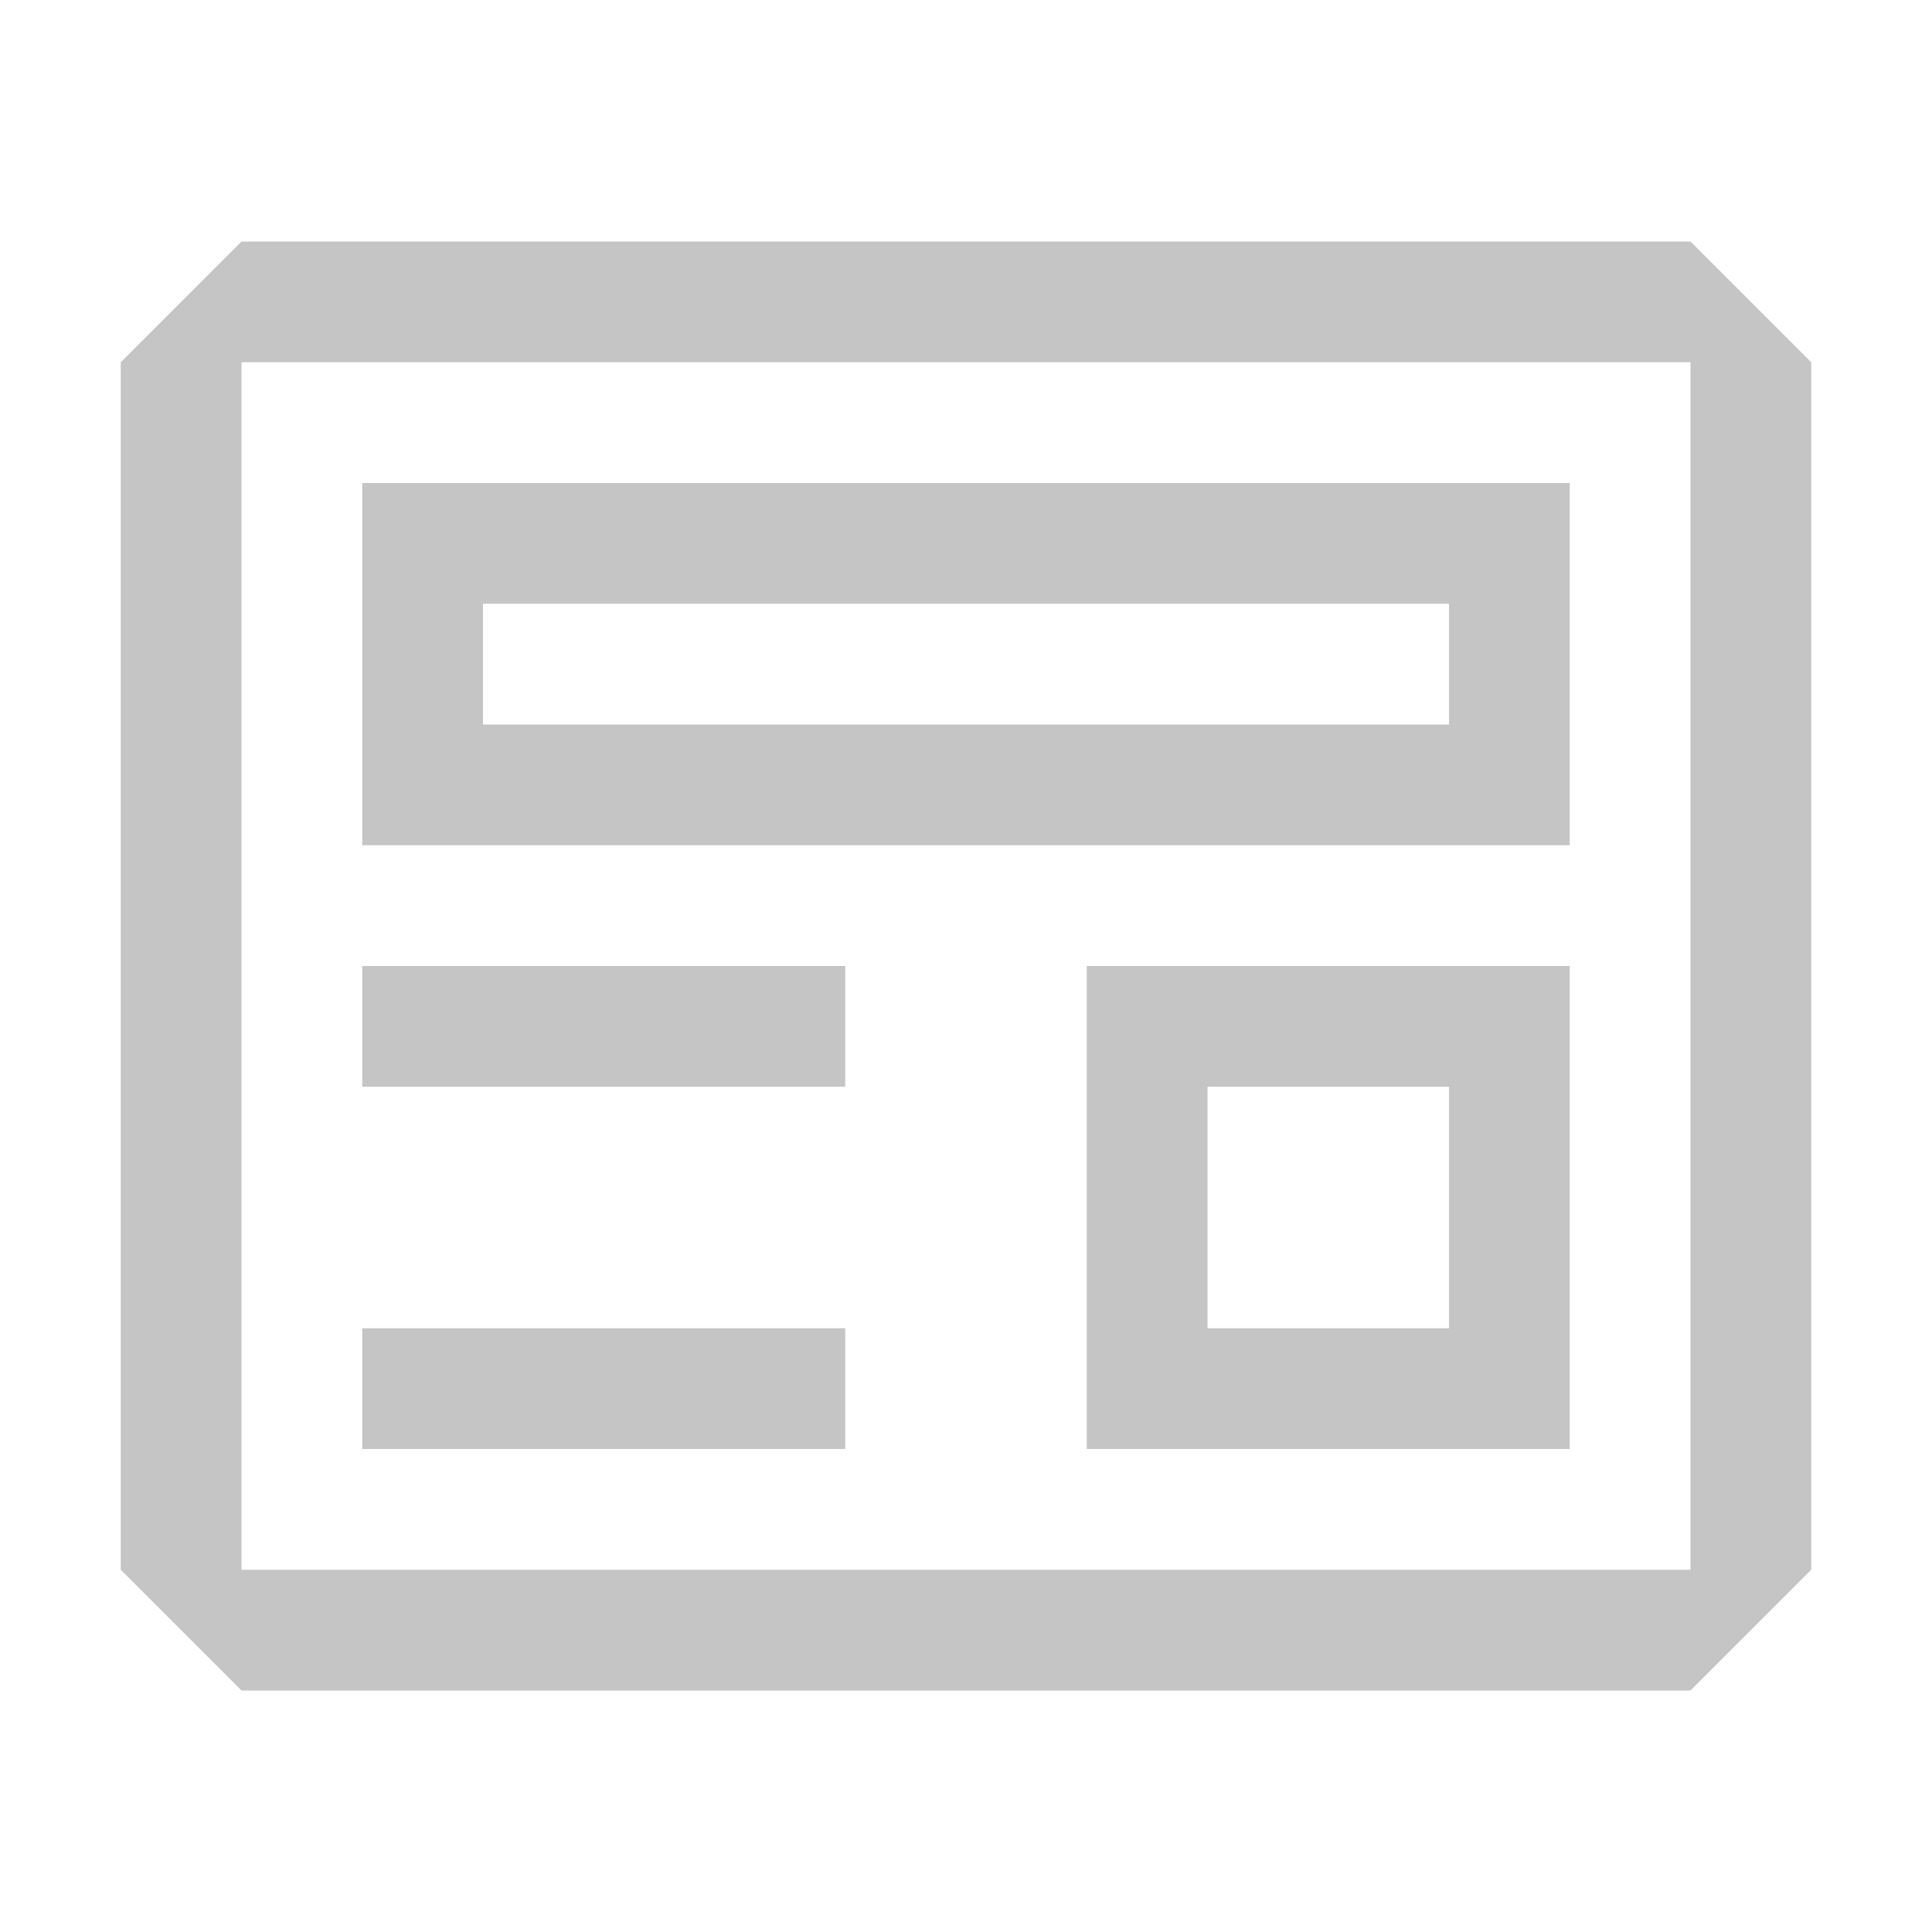
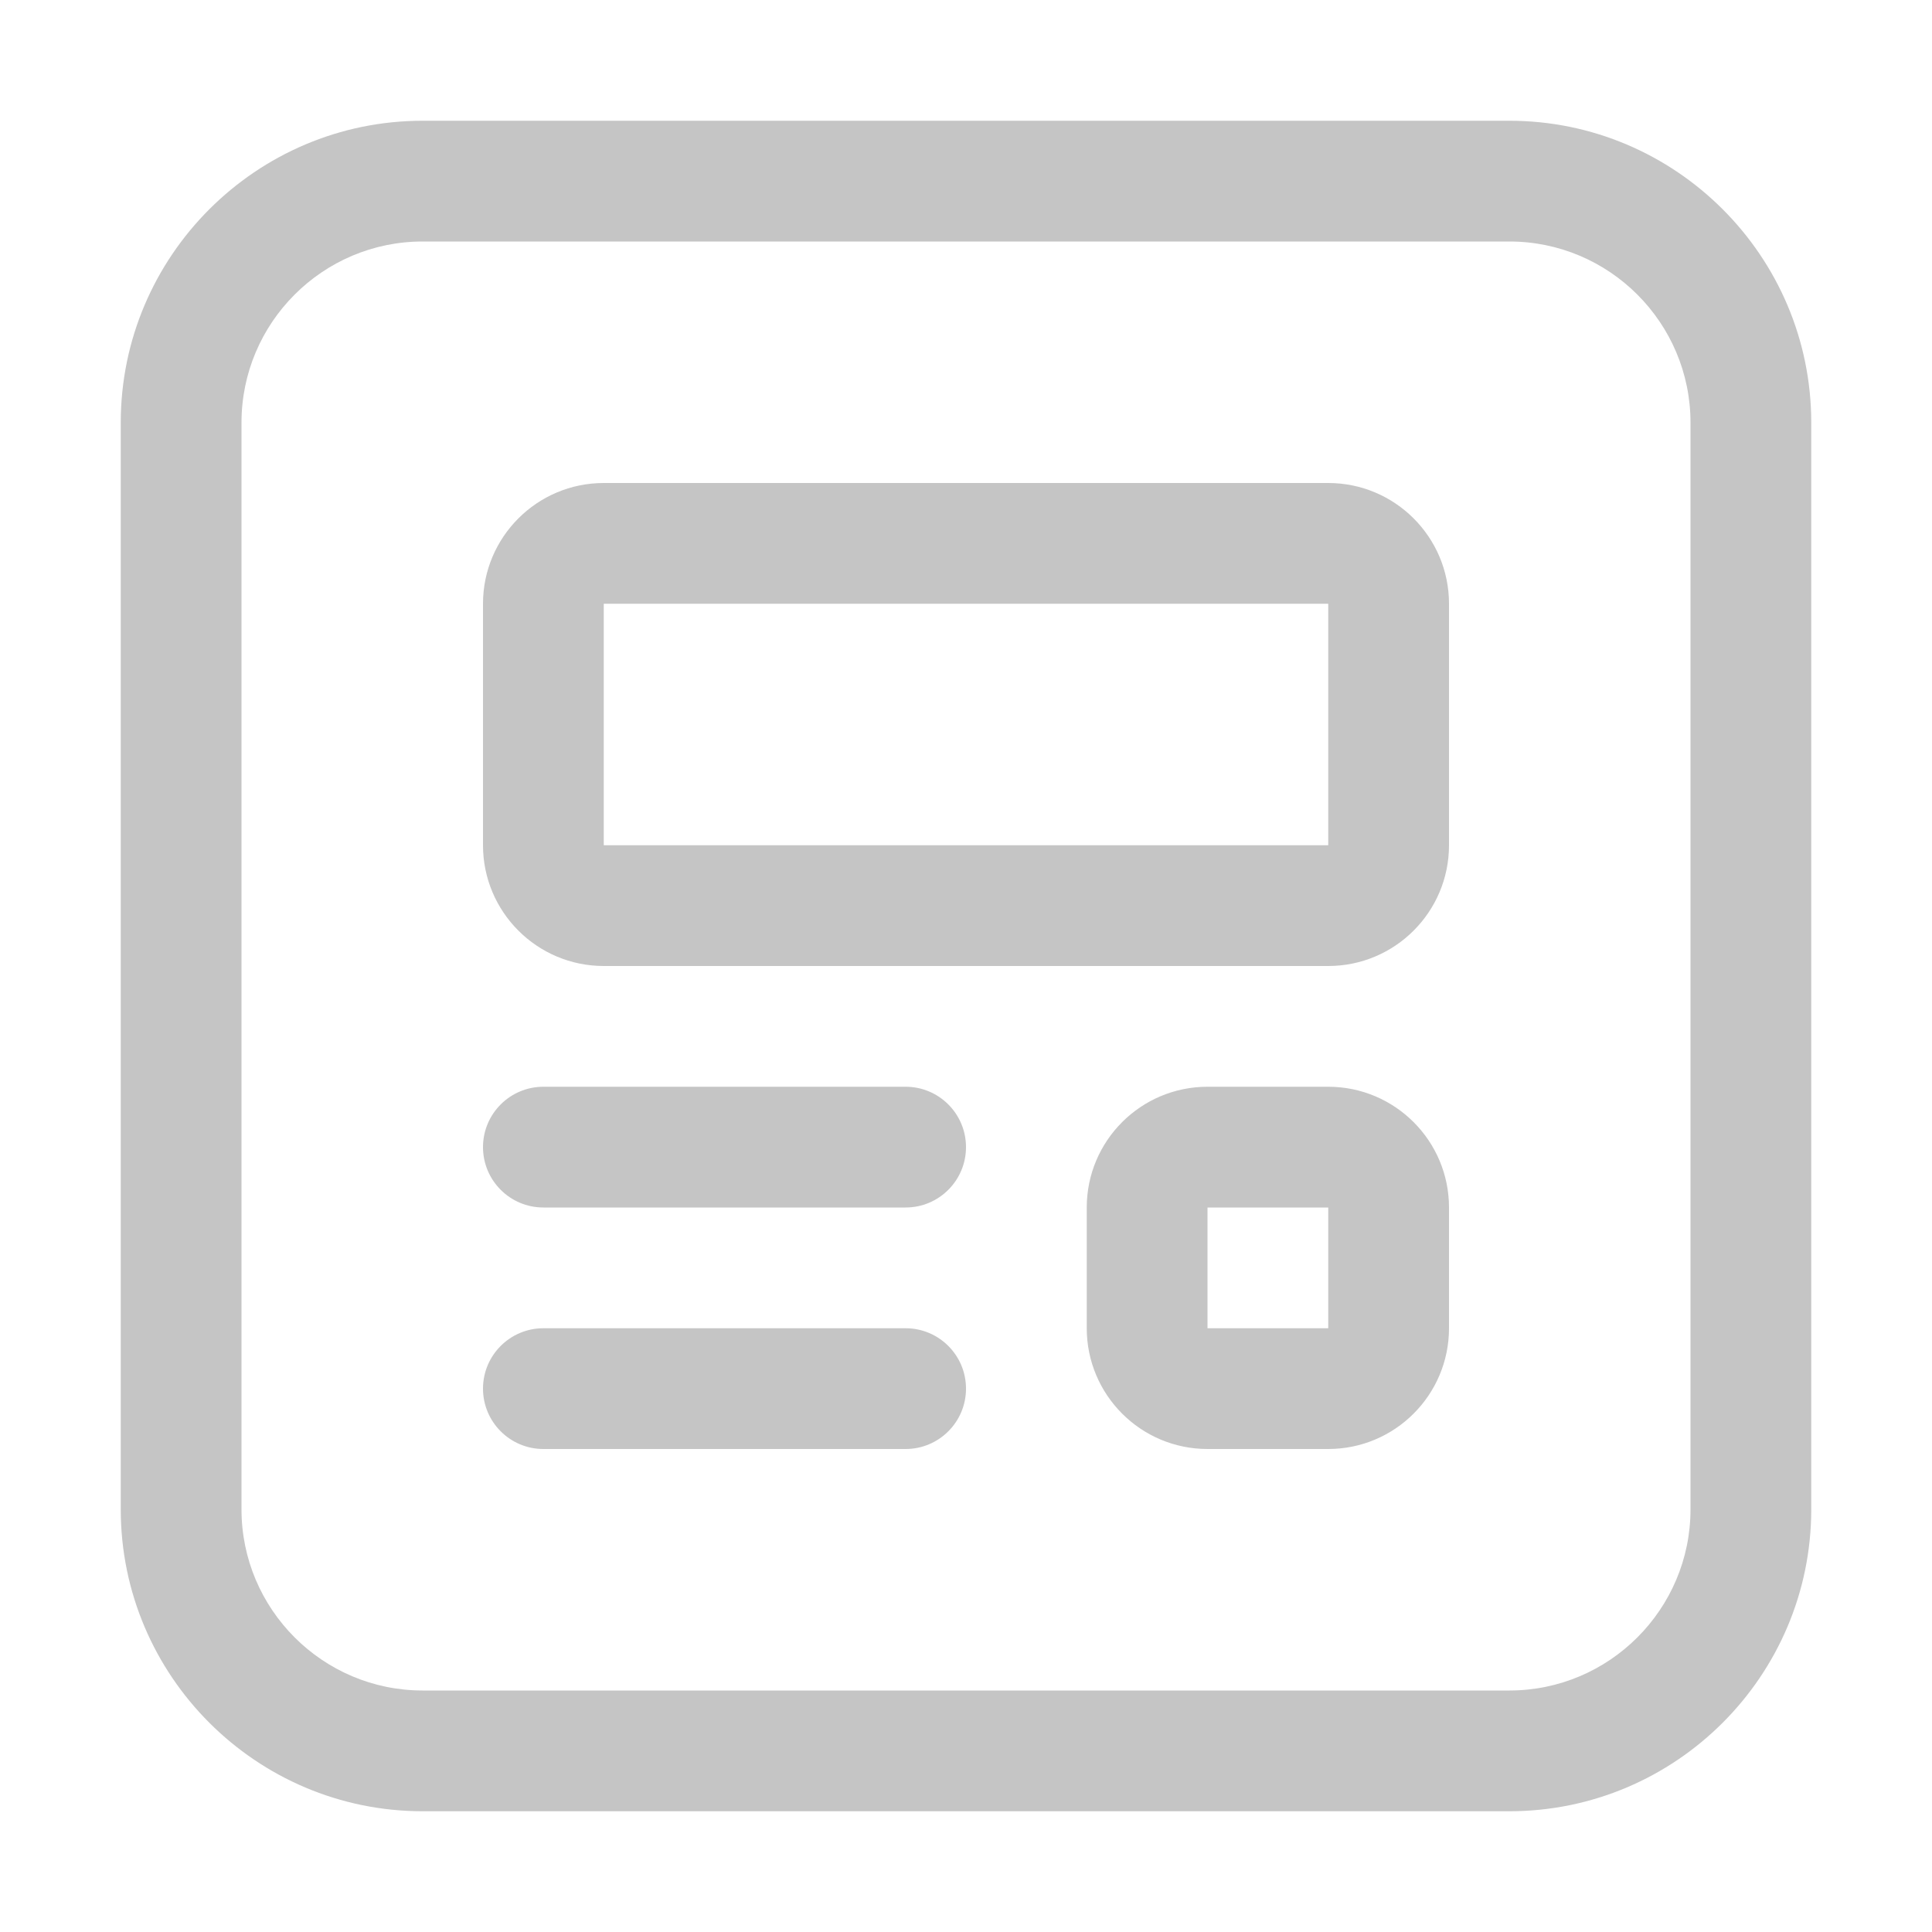
<svg xmlns="http://www.w3.org/2000/svg" width="16" height="16" viewBox="0 0 16 16" fill="none">
-   <path fill-rule="evenodd" clip-rule="evenodd" d="M2 2L1 3V13L2 14H14L15 13V3L14 2H2ZM2 13V3H14V13H2ZM12 5H4V6H12V5ZM3 4V7H13V4H3ZM7 9H3V8H7V9ZM3 12H7V11H3V12ZM12 9H10V11H12V9ZM9 8V12H13V8H9Z" fill="#C5C5C5" />
+   <path d="M12.5 1H3.5C2.122 1 1 2.122 1 3.5V12.5C1 13.878 2.122 15 3.5 15H12.5C13.878 15 15 13.878 15 12.5V3.5C15 2.122 13.878 1 12.5 1ZM14 12.5C14 13.327 13.327 14 12.5 14H3.5C2.673 14 2 13.327 2 12.5V3.5C2 2.673 2.673 2 3.5 2H12.5C13.327 2 14 2.673 14 3.5V12.5ZM11 4H5C4.448 4 4 4.448 4 5V7C4 7.552 4.448 8 5 8H11C11.552 8 12 7.552 12 7V5C12 4.448 11.552 4 11 4ZM11 7H5V5H11V7ZM11 9H10C9.448 9 9 9.448 9 10V11C9 11.552 9.448 12 10 12H11C11.552 12 12 11.552 12 11V10C12 9.448 11.552 9 11 9ZM11 11H10V10H11V11ZM8 9.5C8 9.776 7.776 10 7.5 10H4.5C4.224 10 4 9.776 4 9.5C4 9.224 4.224 9 4.5 9H7.5C7.776 9 8 9.224 8 9.5ZM8 11.5C8 11.776 7.776 12 7.5 12H4.5C4.224 12 4 11.776 4 11.5C4 11.224 4.224 11 4.5 11H7.5C7.776 11 8 11.224 8 11.5Z" fill="#C5C5C5" />
</svg>
